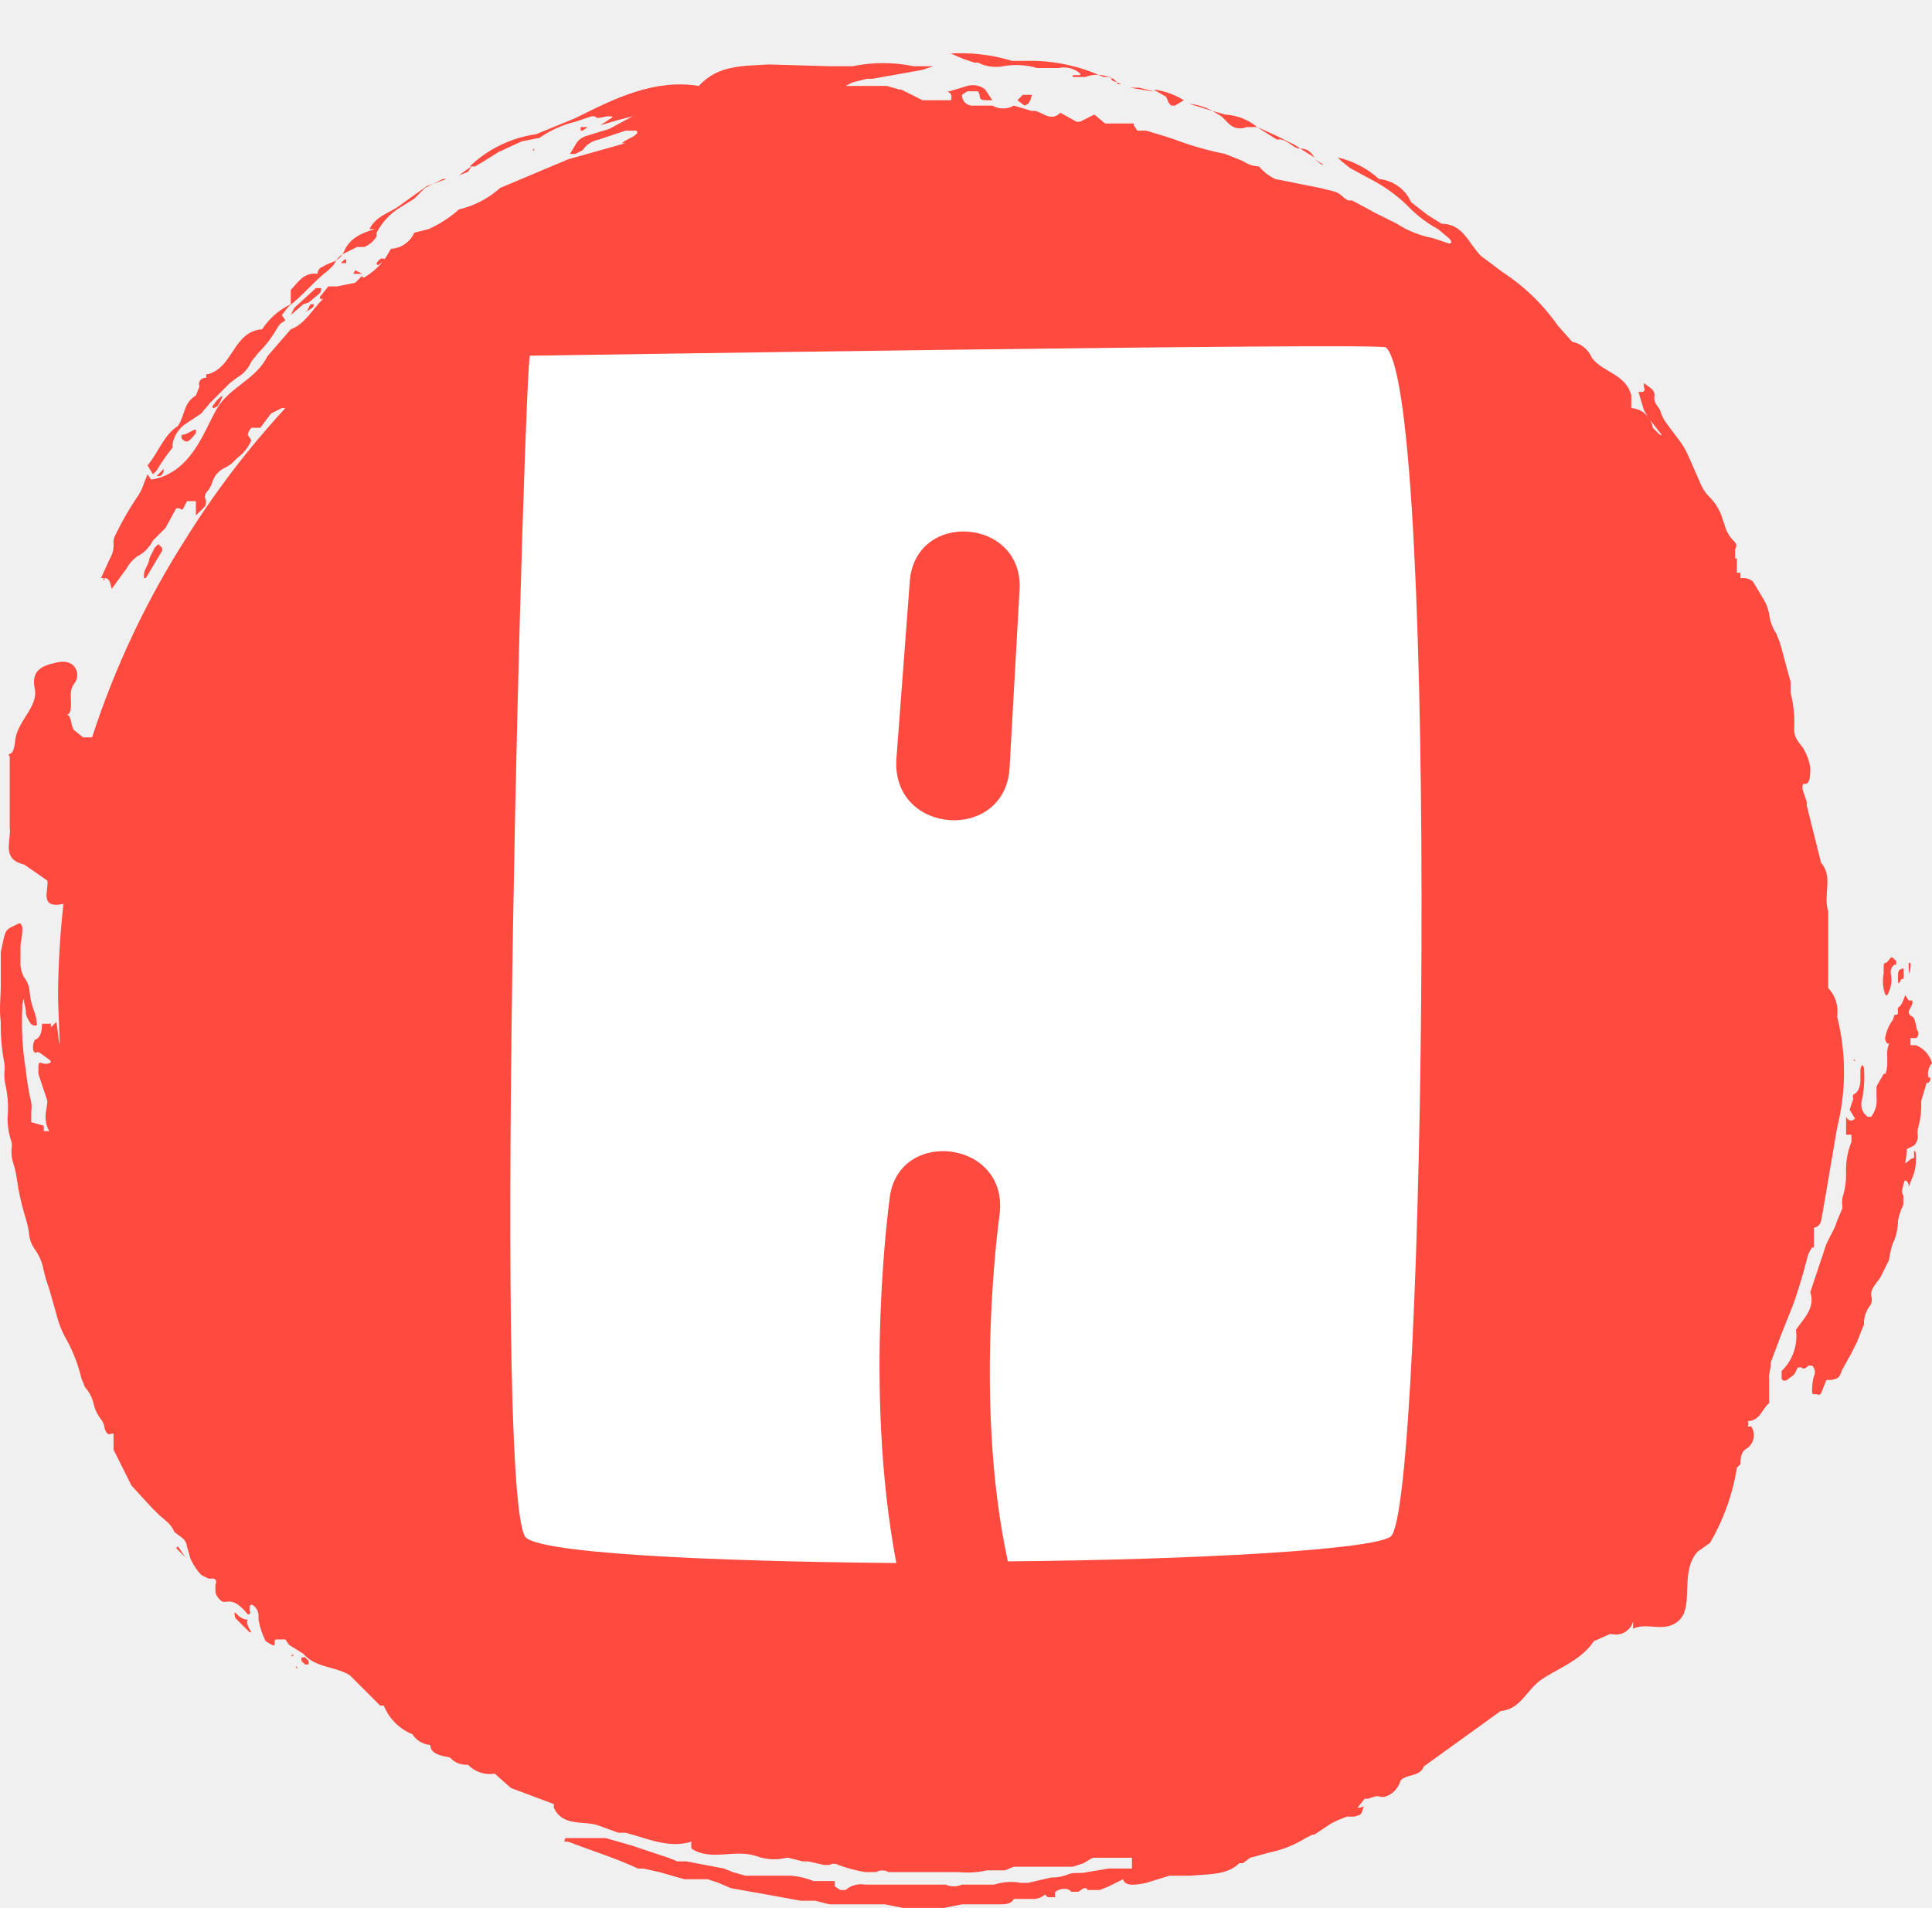
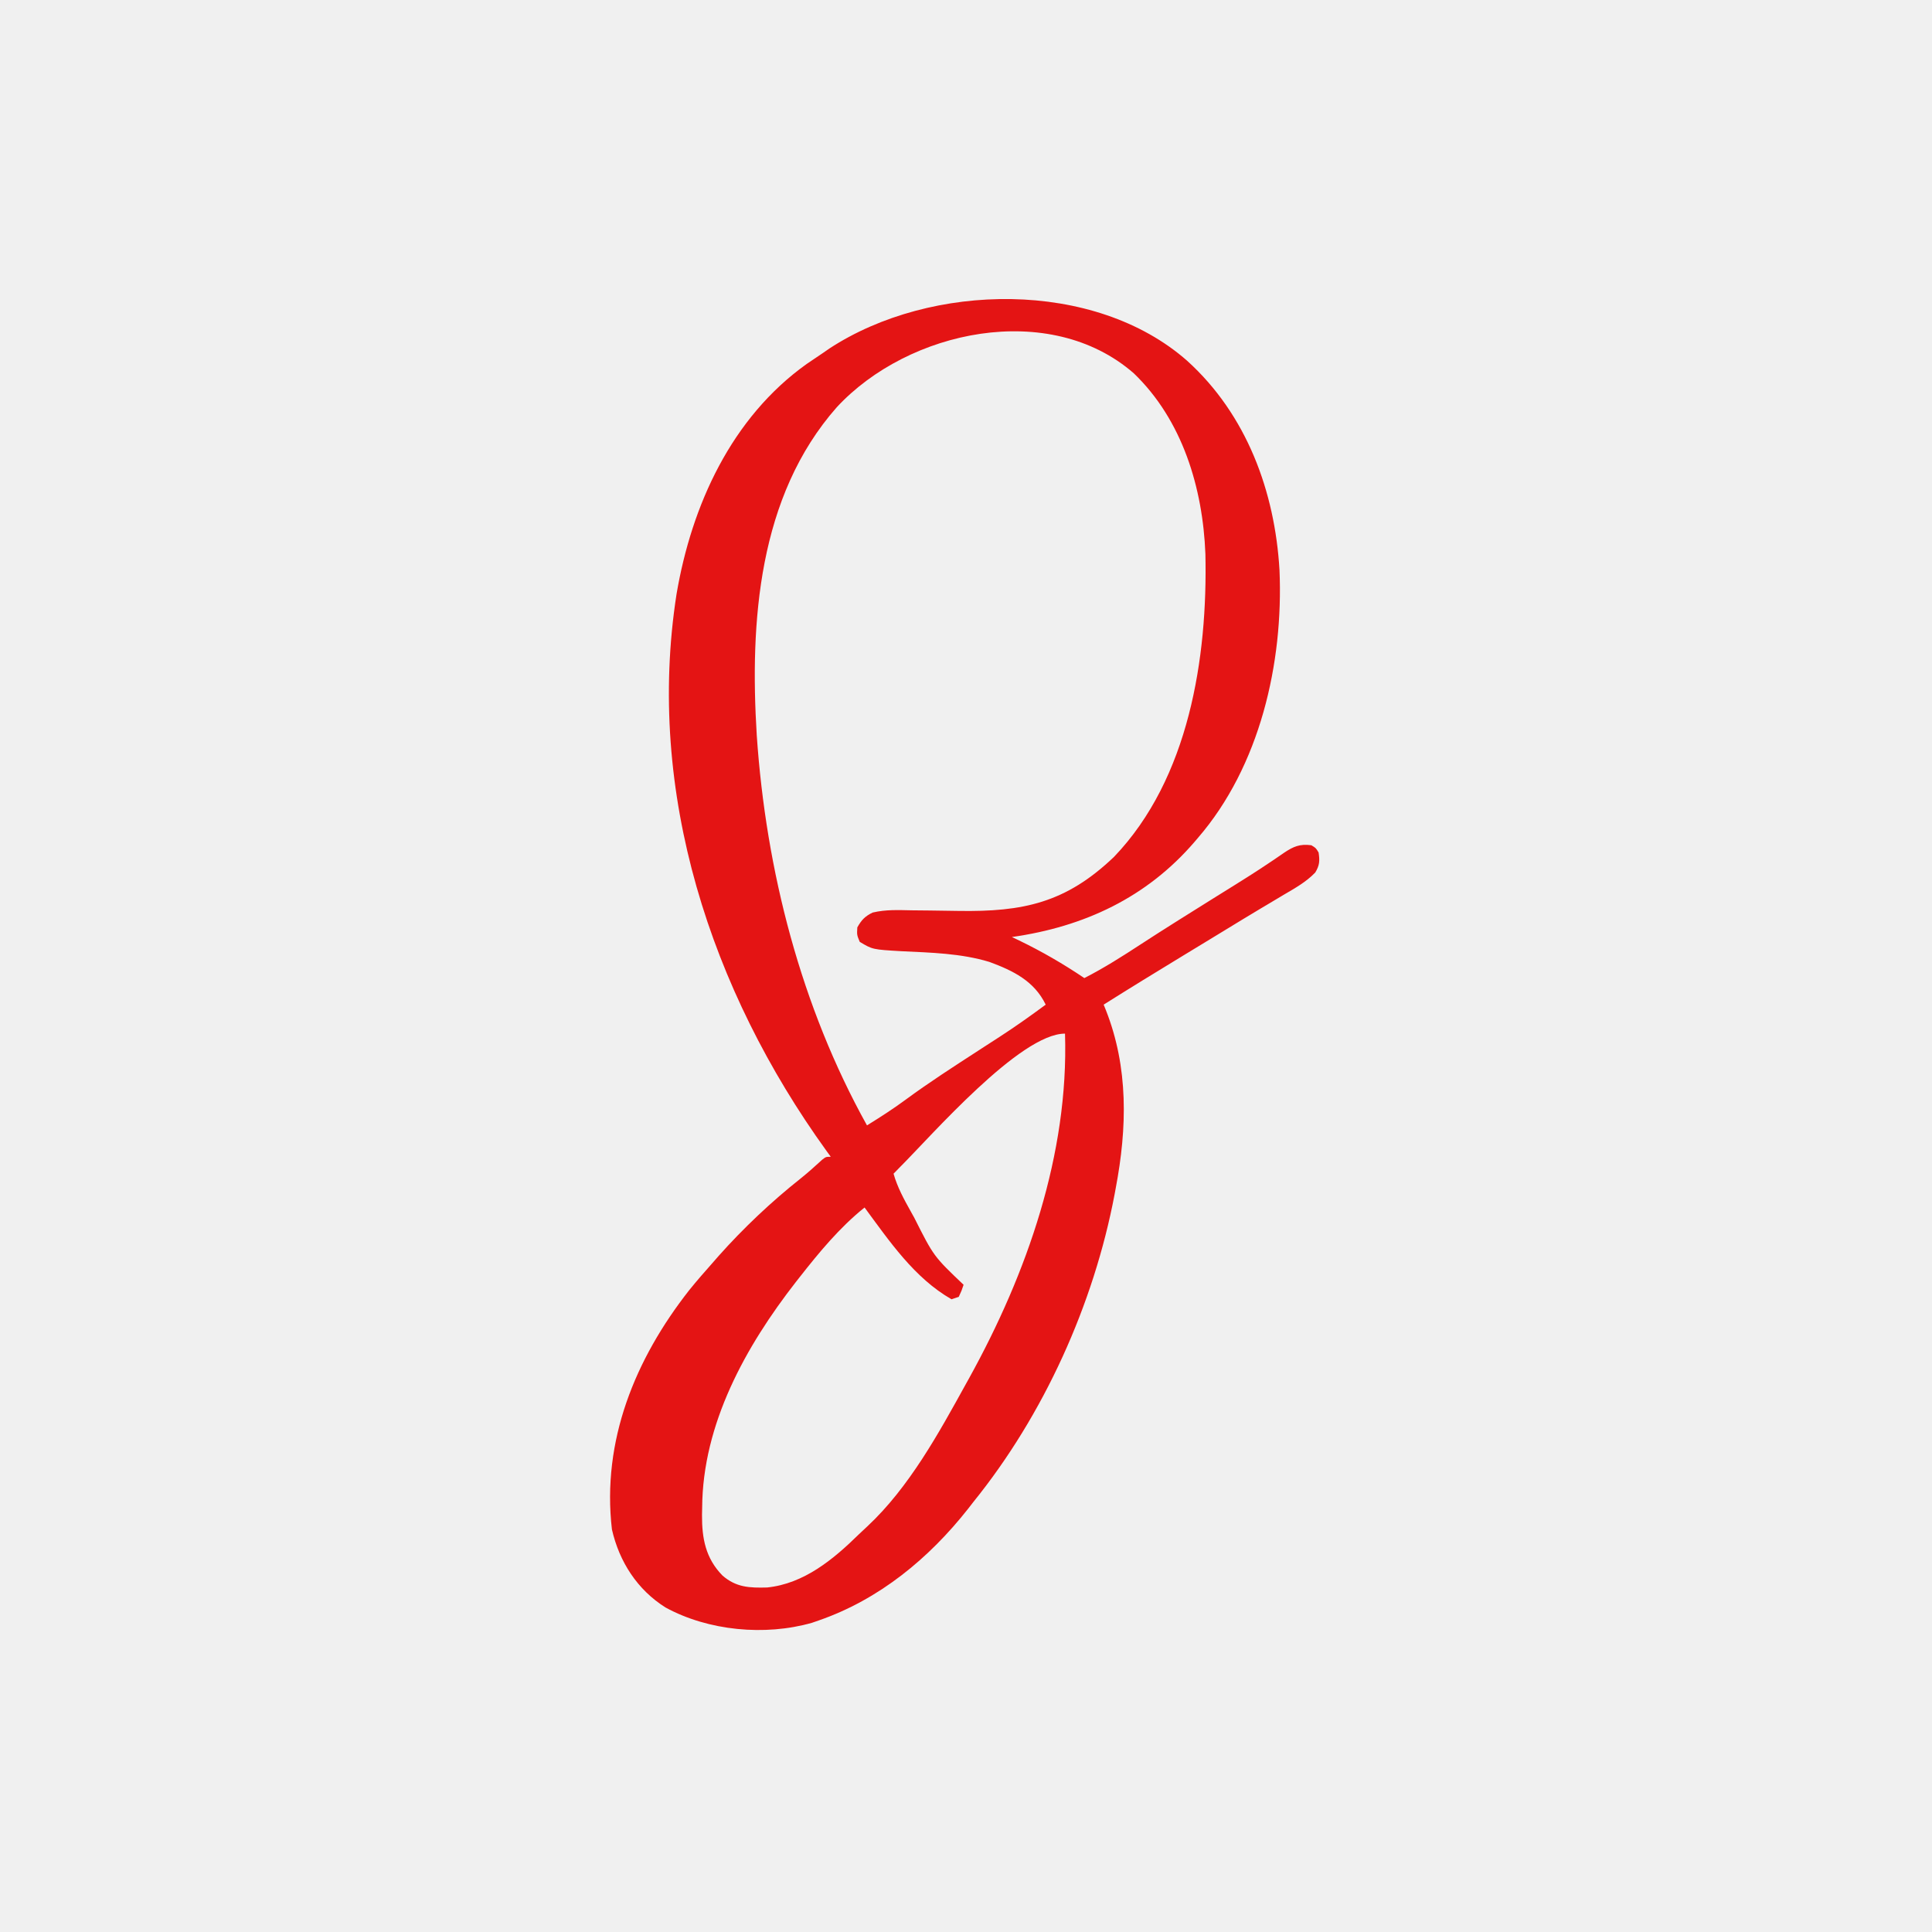
- <svg xmlns="http://www.w3.org/2000/svg" width="308.761" height="304.916" viewBox="0 0 106.008 104.687" class="css-1j8o68f" version="1.1" id="svg23">
-   <defs id="SvgjsDefs2684" />
-   <g id="SvgjsG2685" featurekey="rootContainer" transform="matrix(0.9820593,0,0,0.9820593,-0.05456052,0)" fill="#ff4a3f">
-     <g id="g17">
-       <path d="M19.8 15.3h.5l-.4-.2zm.5.1zm.8-.7c0 .1 0 .1.1.1l.4-.3c-.2-.1-.3-.1-.5.2zm.4-.2zm-4.1 2.3zm-.2.6l.3-.2c.1-.1.1-.2.1-.2h-.2l-.2.4c-.1-.1-.1 0 0 0zm2.2-2.9h-.1l-.2.2h.3zm-2.1 2.4l.6-.5c.1-.1.1-.2.1-.3h-.3l-1.2 1.1-.2.4.7-.6zm-1.1.8z" id="path3" />
-       <path d="M9.7 25v-.2a1.7 1.7 0 0 1 .7-1.1l.9-.6.5-.6.7-.7.4-.4.4-.3a1.9 1.9 0 0 0 .8-.9l.4-.5a5.9 5.9 0 0 0 1-1.3l.2-.3.3-.2-.2-.3.4-.5c.8-.6 1.4-1.4 2.2-2l.3-.3a1.4 1.4 0 0 1 .5-.6l.8-.4h.4a1.4 1.4 0 0 0 .7-.6V13a3.5 3.5 0 0 1 1.3-1.4l.8-.5.2-.2.4-.4 1-.5h.2l-1.1.4-1.4 1c-.6.5-1.4.6-1.8 1.4h.3c-.7.2-1.4.5-1.7 1.2s-.8.6-1.2.9a.4.4 0 0 0-.3.4c-.8-.1-1.1.5-1.5.9v.8a3.9 3.9 0 0 0-1.6 1.4c-1.6.1-1.6 2.1-3 2.5h-.1a.2.2 0 0 0 0 .2c-.3 0-.5.2-.4.5l-.2.5c-.7.4-.6 1.1-1 1.7-.8.5-1.1 1.5-1.7 2.2l.3.5.2-.2a11.6 11.6 0 0 1 .9-1.3zM53.9 3.3l.6.2h.2a2.2 2.2 0 0 0 1.4.2 4.1 4.1 0 0 1 1.9.1h1.2a1.4 1.4 0 0 1 1.2.3.1.1 0 0 1 0 .1H60a.1.1 0 0 0 0 .1h.7a1.8 1.8 0 0 1 1.3 0c.2 0 .1.1.2.2l.5.2h-.2c-.2-.4-.5-.4-.8-.4a9.7 9.7 0 0 0-4.3-.9h-.8A9.8 9.8 0 0 0 53 3h.2zm7.3 3.1zM50.3 4.7zm10.9 1.7h.2-.2zM19 14.7zm32.1-10zm17.6 2.2a.9.9 0 0 0 1 .2h.6a3.1 3.1 0 0 0-1.8-.7l-.7-.2.5.3zm-3.4-1.3c0 .1.1.2.2.3h.2l.5-.3a4.2 4.2 0 0 0-1.7-.6l.7.4zm7.4 2.7l.8.5c-.2-.3-.4-.5-.8-.5z" id="path5" />
-       <path d="M99 76.1l.6-1.6.6-1.5c.2-.5.6-1.8.8-2.6a1.7 1.7 0 0 1 .3-.7h.1v-1.1c.5-.1.4-.6.5-.9l.8-4.7a12.7 12.7 0 0 0 0-6.2 1.9 1.9 0 0 0-.5-1.6v-4.3c-.3-.9.3-1.9-.4-2.7L101 45a.4.4 0 0 0 0-.2l-.2-.6a.5.5 0 0 1 0-.4h.1c.3 0 .3-.5.3-.9a3 3 0 0 0-.4-1.1l-.3-.4a1.1 1.1 0 0 1-.2-.7 6.7 6.7 0 0 0-.2-2v-.6c-.2-.7-.4-1.5-.6-2.2l-.2-.5a2.5 2.5 0 0 1-.4-1.1 2.5 2.5 0 0 0-.3-.8l-.6-1a.8.8 0 0 0-.6-.2h-.1V32h-.2v-.8H97V31a.4.4 0 0 0 0-.1v-.2c.1-.2.1-.3-.1-.5a1.8 1.8 0 0 1-.4-.6l-.2-.6a2.9 2.9 0 0 0-.7-1.2 2.2 2.2 0 0 1-.5-.7l-.7-1.6a4.3 4.3 0 0 0-.6-1l-.6-.8a2.4 2.4 0 0 1-.4-.8l-.2-.3a.6.6 0 0 1-.1-.5.5.5 0 0 0-.2-.4l-.4-.3v.2c.1.2 0 .3-.1.3h-.2l.3 1 .3.5.7.9h-.1l-.2-.2-.2-.2a1.3 1.3 0 0 0-1.2-1.1v-.7c-.3-1.2-1.6-1.3-2.2-2.1a1.5 1.5 0 0 0-1.1-.9l-.8-.9a11.3 11.3 0 0 0-3.1-3l-.8-.6-.4-.3c-.7-.7-1-1.8-2.2-1.8l-.8-.5-.9-.7a2.2 2.2 0 0 0-1.8-1.3 5.1 5.1 0 0 0-2.3-1.2l.2.2.5.4 1.3.7a8.5 8.5 0 0 1 2.1 1.6 6.8 6.8 0 0 0 1.5 1.1l.6.5c.1.1.2.2.1.3H81l-.9-.3a5.6 5.6 0 0 1-2-.8l-1.2-.6-1.3-.7h-.2c-.3-.1-.4-.4-.8-.5l-.8-.2-2.5-.5a2.6 2.6 0 0 1-.9-.7 1.7 1.7 0 0 1-.9-.3l-1-.4a18.1 18.1 0 0 1-2.8-.8l-.6-.2-1-.3h-.5l-.2-.3v-.1h-1.6l-.6-.5-.4.2-.4.2h-.2l-.9-.5c-.6.6-1.1-.2-1.6-.1l-1-.3a1.2 1.2 0 0 1-1.2 0h-1.2a.6.6 0 0 1-.5-.6l.3-.2h.6a.7.7 0 0 1 .1.3c0 .2.2.2.5.2h.2l-.4-.6a1.1 1.1 0 0 0-1-.2l-1 .3H53c.3.2.2.3.2.5h-1.6l-.4-.2-.8-.4h-.1l-.7-.2h-2.3l.4-.2.8-.2h.3l1.7-.3 1.1-.2.6-.2h-1.1a8.4 8.4 0 0 0-3.4 0h-1.3L43 3.6c-1.4.1-2.8 0-3.9 1.2-2.5-.4-4.7.7-6.9 1.8l-2.2.9a6.7 6.7 0 0 0-3.7 1.8h.3l.5-.3.8-.5 1.3-.6 1-.2a6 6 0 0 1 2-.9l.9-.3h.2c.1.2.5 0 .7 0h.2c.1 0 .1.1 0 .1l-.6.4 1-.3.8-.2-1.3.7-1.3.4a1 1 0 0 0-.6.5l-.3.5h.3l.4-.2a1.4 1.4 0 0 1 .9-.6l1.5-.5h.5a.1.1 0 0 1 .1.2c-.2.2-.6.3-.8.5h.2l-3.2.9-3.8 1.6a5.2 5.2 0 0 1-2.3 1.2 6.6 6.6 0 0 1-1.7 1.1l-.8.2a1.5 1.5 0 0 1-1.3.9l-.3.5a3.7 3.7 0 0 1-1.2 1.1h-.1v-.1l-.2.2-.2.2-1 .2h-.5l-.4.5c-.1.1-.1.2 0 .2h.1c-.6.6-1 1.4-1.8 1.7L15 19.9c-.6 1.2-1.8 1.6-2.6 2.6s-1.4 3.9-3.9 4.3l-.2-.3-.2.5a2.7 2.7 0 0 1-.4.8 16.9 16.9 0 0 0-1.2 2.1.8.8 0 0 0-.1.5 1.4 1.4 0 0 1-.2.8l-.5 1.1h.2c.3 0 .3.3.4.6l.8-1.1a2.2 2.2 0 0 1 .6-.7 2 2 0 0 0 .9-.9l.3-.3.4-.4.6-1.1h.2c.1.1.1.1.2 0l.2-.4h.5v.8l.5-.5a.5.5 0 0 0 0-.5.4.4 0 0 1 .1-.3 1.5 1.5 0 0 0 .3-.5 1.3 1.3 0 0 1 .8-.9l.3-.2.3-.3a2.4 2.4 0 0 0 .8-1l-.2-.3c0-.1.1-.3.2-.4h.5l.6-.8.6-.3h.2a48.8 48.8 0 0 0-5.5 7.2h-.1.1a48.4 48.4 0 0 0-5.3 11.2h-.5l-.5-.4c-.2-.2-.1-.7-.4-.9h.1c.3-.5-.1-1.2.3-1.7s.1-1.4-.9-1.2-1.5.5-1.3 1.5-1 1.8-1.1 2.9-.5.5-.3.9v3.9c.1.8-.5 1.8.8 2.1l1.3.9c.1.5-.5 1.6.9 1.3a49.2 49.2 0 0 0-.3 5c0 1.1.1 2.2.1 3.3v-.4c-.1-.4-.1-.8-.2-1.3l-.3.3v-.2h-.5c0 .5-.1.8-.4.9a.9.9 0 0 0-.1.5c0 .1.1.3.2.2s.4.2.7.4-.2.3-.4.2-.2.1-.2.3v.3l.5 1.5c0 .3-.1.6-.1.9a1.7 1.7 0 0 0 .2.8h-.3v-.3l-.7-.2v-.6a1.5 1.5 0 0 0 0-.5 14.6 14.6 0 0 1-.3-1.8 16.6 16.6 0 0 1-.2-3.5.9.9 0 0 1 .1-.5v.2a2.9 2.9 0 0 1 .1.5.8.8 0 0 0 .1.4c.1.2.2.4.4.4s.1-.1.1-.2a2.1 2.1 0 0 0-.1-.5 4.2 4.2 0 0 1-.3-1.3 1.5 1.5 0 0 0-.3-.7 1.6 1.6 0 0 1-.2-.9v-.8c0-.3.1-.6.1-.9a.5.5 0 0 0-.1-.4h-.1c-.8.4-.7.2-1 1.6V55c0 .7-.1 1.4 0 2.1a10.8 10.8 0 0 0 .2 2.3 1.8 1.8 0 0 1 0 .5 3.1 3.1 0 0 0 .1.9 5.9 5.9 0 0 1 .1 1.3 3.9 3.9 0 0 0 .2 1.7 1.2 1.2 0 0 1 0 .4 2.1 2.1 0 0 0 .1.8 4.9 4.9 0 0 1 .2.9 14 14 0 0 0 .5 2.2 5 5 0 0 1 .2 1 1.7 1.7 0 0 0 .3.7 2.9 2.9 0 0 1 .5 1.2 8.5 8.5 0 0 0 .3 1l.4 1.4a5.4 5.4 0 0 0 .6 1.5 8.5 8.5 0 0 1 .8 2.1l.2.5a2.1 2.1 0 0 1 .5 1 2.1 2.1 0 0 0 .4.8 1 1 0 0 1 .2.5c.1.3.2.4.4.3h.1v.9l.5 1 .5 1 1.1 1.2.4.4c.3.3.7.5.9 1l.4.3a.7.7 0 0 1 .3.5l.2.7a3.3 3.3 0 0 0 .6.9l.4.2h.3a.2.2 0 0 1 .1.3 2.5 2.5 0 0 0 0 .5.9.9 0 0 0 .4.5h.2c.4-.1.8.2 1.2.7h.1c0-.1.1-.1 0-.2v-.2c0-.1.1-.2.2-.1a.7.7 0 0 1 .3.6v.2a4.3 4.3 0 0 0 .4 1.2c.5.3.5.3.5.1s0-.2.2-.2h.4l.2.3.8.5c.7.8 1.8.7 2.6 1.2l1.7 1.7h.2a2.9 2.9 0 0 0 1.6 1.6 1.3 1.3 0 0 0 1 .6c0 .5.6.6 1.1.7a1.2 1.2 0 0 0 .8.4h.2a1.7 1.7 0 0 0 1.5.5l.9.8 2.4.9v.2c.5 1.1 1.7.7 2.5 1l1.1.4h.4c1.2.3 2.4.9 3.7.5a.7.7 0 0 0 0 .4c1.1.7 2.4 0 3.6.4a2.9 2.9 0 0 0 1.7.1h.1l.8.2h.3l.9.2h.3a.5.5 0 0 1 .5 0 7.9 7.9 0 0 0 1.5.4h.6a.7.7 0 0 1 .7 0h3.9a5 5 0 0 0 1.6-.1h1l.5-.2H60l.6-.2.5-.3h2.2v.6H62l-1.2.2c-.4.1-.7 0-1 .1a2.4 2.4 0 0 1-1 .2l-1.3.3h-.4a3.1 3.1 0 0 0-1.5.1h-1.8a1.1 1.1 0 0 1-.9 0h-4.5a1.3 1.3 0 0 0-1.1.3H47l-.3-.2v-.3h-1.2a4.1 4.1 0 0 0-1.3-.3h-2.5l-.7-.2-.5-.2-2.1-.4h-.5l-.5-.2-2.1-.7-1.4-.4h-2.2c-.1 0-.1.1-.1.2h.2c1.3.5 2.6.9 3.9 1.5h.3l.9.2 1.4.4h1.3l.6.2.7.3 1.7.3 1.1.2 1.1.2h.8l.8.2h3.1l1 .2h2.3l1-.2H56c.4 0 .6-.1.7-.3h1a1 1 0 0 0 .8-.3c-.1.1 0 .1.1.2h.4v-.2c0-.1 0-.1.2-.2s.6-.1.7.1h.4l.3-.2c.2 0 .2 0 .2.1h.7l.5-.2.8-.4c.1.3.4.4 1.3.2l1.3-.4h1.2c.9-.1 2 0 2.7-.7h.2l.4-.3 1.1-.3a6.1 6.1 0 0 0 2-.8l.4-.2h.1l.9-.6.4-.2.5-.2h.4c.4-.1.4-.1.5-.4s0-.1-.2-.1h-.1l.4-.5h.2c.3-.1.5-.2.7-.1h.2a1.3 1.3 0 0 0 .9-.9c.3-.4 1.1-.2 1.3-.8l4.3-3.1c1.1-.1 1.4-1.1 2.2-1.7s2.3-1.1 3-2.2l.9-.4h.1a1 1 0 0 0 1.2-.7v.4c.8-.4 1.8.3 2.6-.5s0-2.7 1-3.8l.7-.5a12.1 12.1 0 0 0 1.5-4.2l.2-.2c0-.3 0-.7.4-.9a.9.9 0 0 0 .2-1.2h-.2a.3.3 0 0 0 0-.3c.7 0 .8-.7 1.2-1V77a.5.5 0 0 1 0-.2 3.8 3.8 0 0 0 .1-.7zM5.9 32.2z" id="path7" />
-       <path d="M26.4 9.3l-.3.2-.4.3.5-.2zm6.1-2h.1l.3-.2h-.4zm-2.6 1l-.1.1h.1v-.1zm-1.5 1.4zm1.3-.2zm-6.3 3.1zM9.2 26.2l-.4.4H9a.4.4 0 0 0 .2-.4zm3-3.5a2.1 2.1 0 0 0 .3-.6 1.5 1.5 0 0 0-.5.5c-.1.1-.1.2 0 .2zM11 24.2V24c-.2 0-.5.3-.8.3v.2c.3.3.4.2.8-.3zm3 66.2zM73.9 9.2h.1l-.5-.3zm-2.5-1.4c.5-.1.8.4 1.2.5h.1l-.3-.2-1-.5-1.1-.5.3.2zM52.8 3.1zm11.7 2h-.1l-1.2-.2h.5zm2 .7l1.3.4a3.3 3.3 0 0 0-1.3-.4zm-9 0a1 1 0 0 0 .2-.5h-.5l-.3.3.4.3zm9 1.6zM49.9 4.2zm2.9.7zM48.5 4zm13.8 2.1a.5.5 0 0 0 0 .1zm44.8 52.3h-.3V58h.3c.1 0 .2-.3.1-.4s-.1-.7-.3-.8a.3.3 0 0 1-.2-.3l.2-.4a.4.4 0 0 0 0-.2h-.2l-.2-.3c-.1.3-.2.6-.4.7a.5.5 0 0 0 0 .2c0 .1 0 .2-.1.2h-.1a1.1 1.1 0 0 1-.1.3 2.3 2.3 0 0 0-.4.9.4.4 0 0 0 .1.4h.1a1.7 1.7 0 0 0-.1.8v.4a1.8 1.8 0 0 1-.1.5h-.1l-.4.7v.6a1.5 1.5 0 0 1-.3 1.1h-.2l-.2-.2a.9.9 0 0 1-.1-.8 6.5 6.5 0 0 0 .1-1.7c0-.1-.1-.2-.1-.2a.5.5 0 0 0-.1.3v.6c0 .2-.1.6-.3.7s-.1.2-.1.3l-.2.6.3.5c-.2.2-.4.1-.5-.1v1h.3v.4a4.2 4.2 0 0 0-.3 1.4 3.3 3.3 0 0 0 0 .4 4 4 0 0 1-.2 1.3 2 2 0 0 0 0 .6l-.3.7a3.2 3.2 0 0 1-.3.7l-.3.6-.9 2.7c.3.9-.4 1.5-.8 2.1a2.7 2.7 0 0 1-.8 2.3v.4c0 .1.1.2.3.1l.4-.3.2-.4h.2c.1.1.2.1.4-.1h.2a.5.5 0 0 1 .1.6 2.9 2.9 0 0 0-.1.8c0 .1 0 .2.1.2h.2c.1.1.2 0 .3-.3l.2-.5h.3c.4-.1.4-.1.6-.6l.5-.9.3-.6.4-1a1.6 1.6 0 0 1 .3-1 .6.6 0 0 0 .1-.6c0-.2 0-.3.2-.6l.3-.4.5-1a4.7 4.7 0 0 1 .2-.9 3 3 0 0 0 .3-1.3 3.8 3.8 0 0 1 .3-.9v-.5c-.1-.2-.1-.2 0-.6s.1-.2.2-.2a.4.4 0 0 1 .1.3l.2-.5a2.3 2.3 0 0 0 .2-.9v-.3c0-.1 0-.3-.1-.3v.4c-.2 0-.3.2-.5.3a6.4 6.4 0 0 0 .1-.8l.4-.2a.7.7 0 0 0 .2-.6 1.4 1.4 0 0 1 0-.3 4.8 4.8 0 0 0 .2-1.4v-.2l.3-1h.1a.3.3 0 0 0 .1-.3h-.1a.9.9 0 0 1 .2-.8 1.5 1.5 0 0 0-.9-1zm-1.2 7.8zm-.2-9.9zm0 0zM9.1 30.8a.3.3 0 0 0 0-.2l-.2-.2-.2.2-.3.6c0 .3-.3.6-.3.9v.2h.1zm96.3 24.8h.1a1.7 1.7 0 0 0 .2-1.2.5.5 0 0 1 .2-.5h.1v-.2l-.2-.2h-.1c-.1.1-.2.3-.3.3s-.1.1-.1.3v.3a2.2 2.2 0 0 0 .1 1.2zM13.2 90.1c-.1 0 0 .2 0 .3l.8.8h.1c-.2-.3-.3-.6-.2-.7a.9.9 0 0 1-.5-.2zm.8.3zm92.3-35.7h.1a2 2 0 0 0 0-.6c-.3.1-.3.1-.3.6s.1.1.2 0z" id="path9" />
-       <path d="M106.7 62a.6.6 0 0 0 .1-.5c0-.1-.1-.2-.1-.1h-.2v.2c0 .4.1.5.2.4zm.1-8.2h-.1v.6a1 1 0 0 0 .1-.6zM17.1 92.6h-.2v.2l.2.2h.2v-.2zm86.6-33.3c0-.1 0-.1-.1-.1zM9.9 86.5l.5.5-.4-.6z" id="path11" />
-       <circle cx="10.5" cy="87.1" transform="rotate(-24.8 10.4 87.159)" id="circle13" />
-       <path d="M9.7 30.1h-.1v.2-.2h.1zm83.2-6.6l-.2-.3h-.1zm-14.7 77.1zM5.9 32.2zm-.1.2a.3.3 0 0 0 .1-.2v.2zm1.9-4.9zM61.5 2.4zm42.8 58.2v.1-.1zM16.4 92.5h-.1c.1.1.2 0 .1-.1zm.2.7h.1l-.1-.1v.1zm73.9-71.3zm15.2 34.4zM14.6 91.7zm92.1-37zm-.8 11.4zM34.6 0z" id="path15" />
-     </g>
-   </g>
-   <g id="SvgjsG2686" featurekey="nameFeature-0" transform="matrix(2.284354,0,0,2.284354,27.98006,-5.60952)" fill="#ffffff">
-     <path d="M9.6 16.48 l-0.32 4.24 c-0.08 1.8 2.6 1.96 2.72 0.2 l0.24 -4.28 c0.12 -1.76 -2.56 -1.96 -2.64 -0.16 z M0.48 11 l0 0 c0.04 0 20.48 -0.32 20.56 -0.2 c1.28 1.12 0.96 27.8 0.12 28.56 c-0.4 0.32 -4.64 0.56 -9.2 0.6 c-0.84 -3.84 -0.2 -8.32 -0.2 -8.32 c0.24 -1.8 -2.44 -2.12 -2.64 -0.4 c0 0.04 -0.64 4.52 0.16 8.76 c-4.56 -0.04 -8.68 -0.24 -8.92 -0.64 c-0.8 -1.44 0 -28.28 0.12 -28.36 z" id="path20" />
-   </g>
+ <svg xmlns="http://www.w3.org/2000/svg" version="1.1" width="800" height="800">
+   <path d="M0 0 C24.564 22.264 36.291 54.038 38.191 86.633 C39.865 125.144 30.074 167.857 4.378 197.57 C3.952 198.071 3.526 198.571 3.086 199.086 C-16.774 222.242 -42.763 234.345 -72.622 238.57 C-71.133 239.28 -71.133 239.28 -69.614 240.004 C-60.157 244.582 -51.328 249.694 -42.622 255.57 C-34.462 251.393 -26.851 246.558 -19.188 241.547 C-14.672 238.594 -10.123 235.698 -5.559 232.82 C-4.783 232.33 -4.006 231.84 -3.206 231.336 C1.295 228.5 5.805 225.678 10.32 222.863 C11.337 222.229 12.354 221.594 13.402 220.941 C15.459 219.659 17.517 218.379 19.575 217.1 C24.253 214.188 28.9 211.248 33.472 208.172 C34.244 207.656 35.016 207.139 35.812 206.608 C37.225 205.657 38.631 204.694 40.027 203.719 C43.959 201.079 46.633 199.935 51.378 200.57 C53.253 201.695 53.253 201.695 54.378 203.57 C54.902 207.009 54.803 208.866 52.996 211.863 C49.199 215.791 44.757 218.256 40.066 221.008 C37.976 222.256 35.886 223.505 33.796 224.754 C32.728 225.388 31.66 226.022 30.56 226.675 C25.644 229.604 20.762 232.588 15.878 235.57 C13.971 236.732 12.064 237.894 10.156 239.055 C9.208 239.632 8.261 240.208 7.284 240.803 C4.318 242.607 1.35 244.409 -1.618 246.211 C-12.667 252.922 -23.683 259.68 -34.622 266.57 C-34.188 267.638 -34.188 267.638 -33.747 268.727 C-24.292 292.627 -24.88 317.581 -29.622 342.57 C-29.777 343.415 -29.933 344.26 -30.093 345.131 C-38.742 390.742 -59.433 436.485 -88.622 472.57 C-89.324 473.477 -90.027 474.383 -90.75 475.316 C-106.981 495.911 -127.608 512.916 -152.622 521.57 C-153.541 521.889 -154.46 522.207 -155.407 522.535 C-174.805 528.081 -198.338 525.882 -216.04 516.195 C-227.711 508.85 -235.162 497.326 -238.239 483.871 C-242.496 447.164 -228.64 413.34 -206.242 384.813 C-203.142 380.97 -199.903 377.259 -196.622 373.57 C-195.784 372.61 -194.946 371.65 -194.083 370.66 C-183.692 358.998 -172.236 348.179 -159.997 338.477 C-156.949 336.03 -154.06 333.426 -151.18 330.785 C-149.622 329.57 -149.622 329.57 -147.622 329.57 C-148.53 328.315 -148.53 328.315 -149.458 327.035 C-197.301 260.71 -224.28 178.68 -211.477 96.552 C-205.228 59.753 -188.715 23.467 -157.559 1.258 C-155.263 -0.331 -152.947 -1.882 -150.622 -3.43 C-149.826 -3.983 -149.031 -4.536 -148.211 -5.105 C-106.105 -32.657 -38.399 -33.855 0 0 Z M-145.145 19.215 C-177.664 56.111 -181.17 108.159 -178.262 155.071 C-174.444 211.079 -159.969 267.392 -132.622 316.57 C-127.138 313.176 -121.743 309.723 -116.559 305.883 C-106.898 298.77 -96.797 292.274 -86.735 285.746 C-85.73 285.094 -84.726 284.442 -83.691 283.77 C-81.747 282.509 -79.801 281.252 -77.853 279.998 C-71.277 275.738 -64.916 271.235 -58.622 266.57 C-63.355 256.778 -72.1 252.51 -81.934 248.883 C-93.69 245.31 -106.149 245.037 -118.333 244.447 C-130.32 243.748 -130.32 243.748 -135.622 240.57 C-136.809 237.695 -136.809 237.695 -136.622 234.57 C-134.872 231.491 -133.45 229.968 -130.254 228.433 C-124.848 227.149 -119.593 227.408 -114.059 227.516 C-111.545 227.541 -109.03 227.566 -106.516 227.59 C-102.578 227.639 -98.639 227.695 -94.701 227.762 C-67.925 228.19 -50.238 224.42 -30.286 205.336 C0.74 172.895 8.465 122.962 7.51 79.95 C6.443 52.592 -2.012 24.498 -22.141 5.148 C-56.932 -25.211 -115.472 -12.836 -145.145 19.215 Z M-118.934 333.82 C-120.264 335.182 -120.264 335.182 -121.622 336.57 C-120.019 342.225 -117.338 347.091 -114.497 352.195 C-114.005 353.082 -113.514 353.968 -113.008 354.882 C-105 370.778 -105 370.778 -92.622 382.57 C-93.434 385.008 -93.434 385.008 -94.622 387.57 C-96.107 388.065 -96.107 388.065 -97.622 388.57 C-113.015 379.746 -123.305 364.545 -133.622 350.57 C-143.942 358.827 -152.49 369.209 -160.622 379.57 C-161.087 380.163 -161.553 380.756 -162.032 381.367 C-182.892 408.103 -200.692 440.228 -200.872 474.883 C-200.892 475.864 -200.913 476.846 -200.934 477.857 C-200.986 487.615 -199.445 495.797 -192.489 502.941 C-186.807 507.898 -181.275 508.115 -173.954 507.914 C-158.706 506.341 -146.552 496.28 -136.026 485.939 C-134.866 484.809 -133.677 483.709 -132.481 482.617 C-115.186 466.485 -102.923 444.051 -91.622 423.57 C-91.156 422.733 -90.691 421.895 -90.211 421.032 C-66.339 377.808 -49.05 328.461 -50.622 278.57 C-69.237 278.57 -105.871 320.783 -118.934 333.82 Z " fill="#E41414" transform="translate(491.6216,149.4297)" />
</svg>
